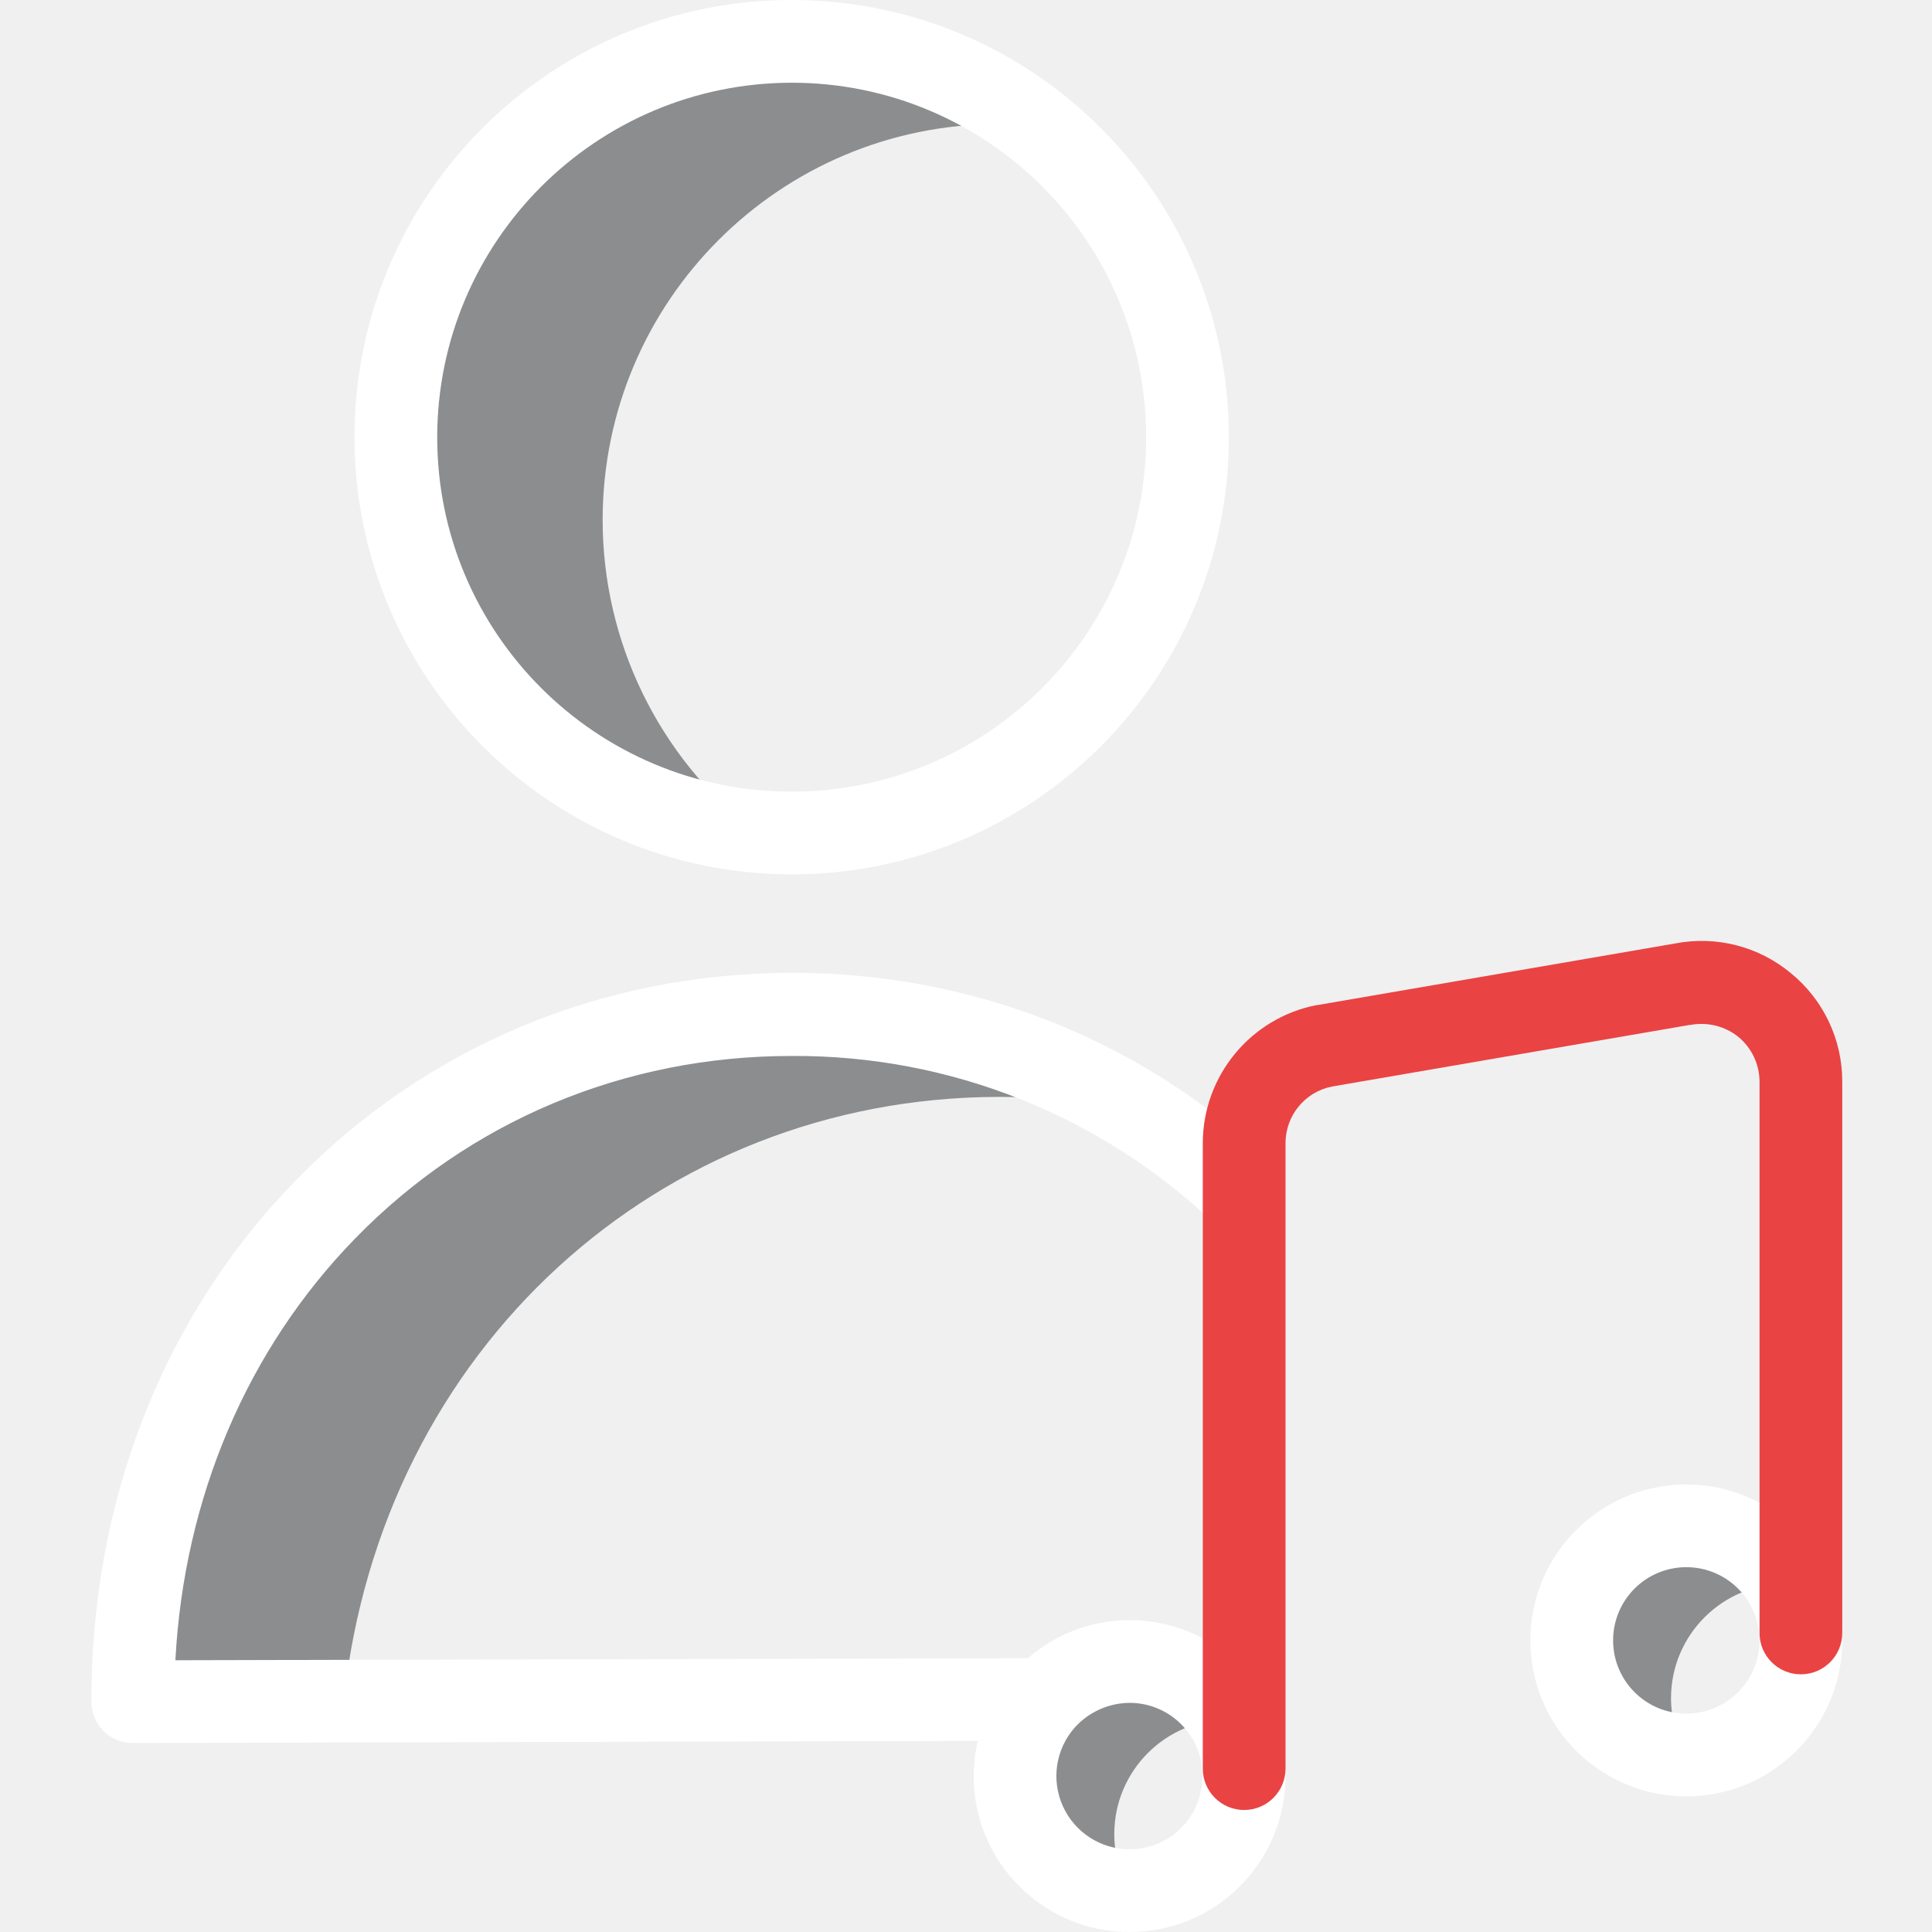
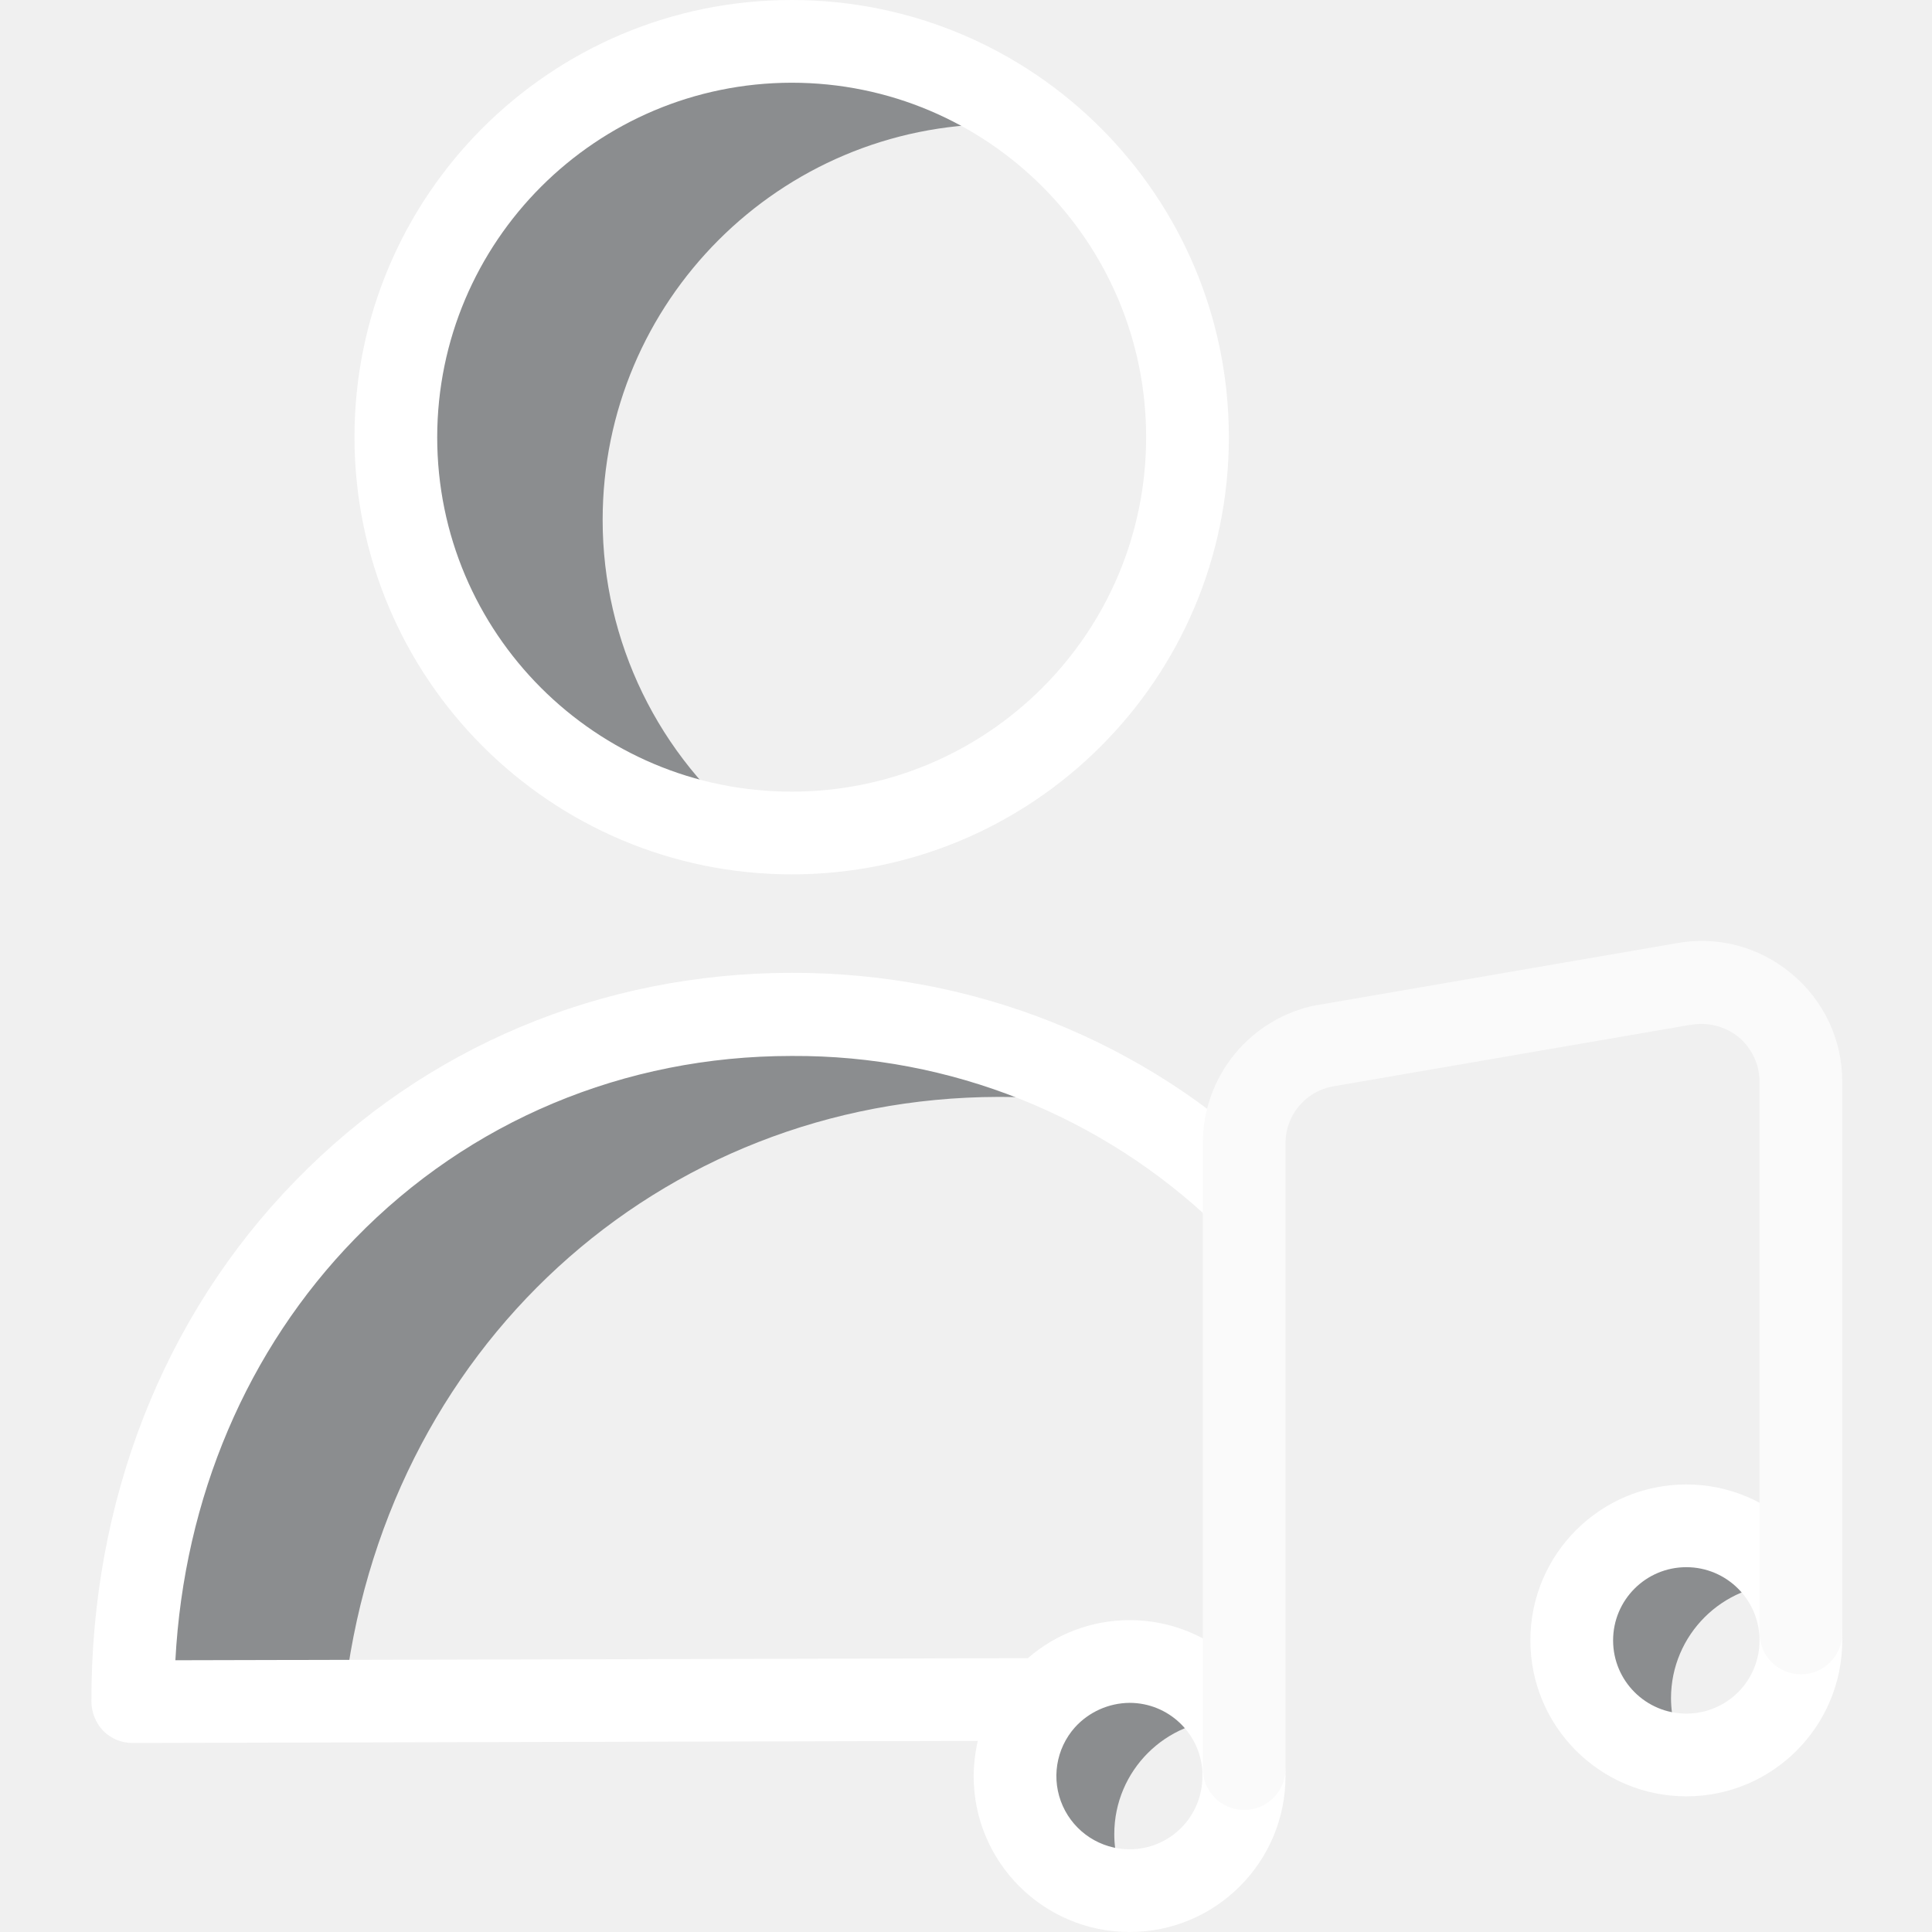
<svg xmlns="http://www.w3.org/2000/svg" height="467pt" viewBox="-22 0 467 467.1" width="467pt">
  <g fill="#8b8d8f">
    <path d="m123.652 125.699c0-52.852 42.844-95.699 95.699-95.699 3.098 0 6.098.199 9.098.398-32.086-25.168-76.598-27.246-110.887-5.172-34.293 22.074-50.832 63.449-41.207 103.078 9.625 39.629 43.301 68.809 83.895 72.695-23.109-18.152-36.605-45.914-36.598-75.301zm0 0" />
    <path d="m219.25 265.199c11.293-.008 22.555 1.164 33.602 3.5-25.121-15.5-54.086-23.641-83.602-23.5-88.098.199-159.398 70.5-159.199 166.199l51-.098c9.102-85.301 76.398-145.902 158.199-146.102zm0 0" />
    <path d="m381.949 410.602c0-15.301 12.402-27.703 27.703-27.703h.098c-6.648-11.699-20.742-16.93-33.414-12.398-12.672 4.527-20.258 17.504-17.988 30.77 2.273 13.262 13.746 22.977 27.203 23.031-2.332-4.191-3.57-8.902-3.602-13.699zm0 0" />
    <path d="m247.352 443.398c.016-15.289 12.406-27.684 27.699-27.699h.102c-6.652-11.699-20.746-16.93-33.418-12.402-12.672 4.531-20.258 17.508-17.984 30.773 2.27 13.262 13.742 22.977 27.199 23.031-2.363-4.18-3.605-8.898-3.598-13.703zm0 0" />
  </g>
  <path d="m169.352 211.398c58.375 0 105.699-47.32 105.699-105.699 0-58.375-47.324-105.699-105.699-105.699-58.379 0-105.699 47.324-105.699 105.699.055 58.355 47.344 105.645 105.699 105.699zm0-191.398c47.328 0 85.699 38.371 85.699 85.699 0 47.332-38.371 85.699-85.699 85.699-47.332 0-85.699-38.367-85.699-85.699.055-47.309 38.391-85.645 85.699-85.699zm0 0" fill="#ffffff" />
  <path d="m285.652 281.5.199.199zm0 0" fill="#ffffff" />
  <path d="m385.652 358.898c-20.824 0-37.703 16.879-37.703 37.703 0 20.82 16.879 37.699 37.703 37.699 20.82 0 37.699-16.879 37.699-37.699-.016-20.816-16.887-37.688-37.699-37.703zm0 55.402c-9.777 0-17.703-7.926-17.703-17.699 0-9.777 7.926-17.703 17.703-17.703 9.773 0 17.699 7.926 17.699 17.703.008 4.695-1.855 9.203-5.176 12.523-3.32 3.32-7.828 5.184-12.523 5.176zm0 0" fill="#ffffff" />
  <path d="m251.051 391.699c-9.043 0-17.777 3.27-24.602 9.199l-206.098.5c2.098-39.297 17.398-75.199 43.398-101.898 27.699-28.5 65.199-44.199 105.5-44.199h.301c38.102-.188 74.785 14.441 102.301 40.801.199.199.398.297.598.5l-.598-.602.699.602.199.199 7.602-9.5 5.398-5.699-.098-.102c-31.102-29.898-72.301-46.301-116.102-46.301h-.398c-45.801.102-88.301 17.902-119.801 50.301-31.902 32.699-49.402 77.398-49.301 125.898.02 2.652 1.059 5.195 2.898 7.102 1.883 1.883 4.441 2.926 7.102 2.898l204.301-.5c-.637 2.793-.969 5.641-1 8.5 0 20.824 16.879 37.703 37.699 37.703 20.82 0 37.699-16.879 37.699-37.703.016-.801-.016-1.602-.098-2.398-1.25-19.848-17.715-35.309-37.602-35.301zm0 55.402c-6.98-.004-13.305-4.105-16.156-10.477-2.852-6.371-1.691-13.82 2.957-19.023 3.383-3.723 8.168-5.859 13.199-5.902 9.336.004 17.051 7.281 17.602 16.602v1.098c.027 4.688-1.812 9.191-5.117 12.516-3.305 3.324-7.797 5.191-12.484 5.188zm0 0" fill="#ffffff" />
-   <path d="m410.949 235.301c-7.777-6.484-18.059-9.129-28-7.199l-86.5 14.898h-.199c-15.965 3.137-27.484 17.129-27.5 33.398v151.203c0 5.52 4.477 10 10 10s10-4.48 10-10v-151.203c-.016-6.652 4.676-12.391 11.199-13.699l86.5-14.898h.203c4.102-.773 8.34.285 11.598 2.898 3.215 2.668 5.082 6.625 5.102 10.801v133.301c0 5.523 4.477 10 10 10 5.523 0 10-4.477 10-10v-133.301c.02-10.152-4.535-19.777-12.402-26.199zm0 0" fill="#ea4343" />
+   <path d="m410.949 235.301c-7.777-6.484-18.059-9.129-28-7.199l-86.5 14.898h-.199c-15.965 3.137-27.484 17.129-27.5 33.398v151.203c0 5.52 4.477 10 10 10s10-4.48 10-10v-151.203c-.016-6.652 4.676-12.391 11.199-13.699l86.5-14.898h.203c4.102-.773 8.34.285 11.598 2.898 3.215 2.668 5.082 6.625 5.102 10.801v133.301c0 5.523 4.477 10 10 10 5.523 0 10-4.477 10-10v-133.301c.02-10.152-4.535-19.777-12.402-26.199zm0 0" fill="#fafafa" />
</svg>
